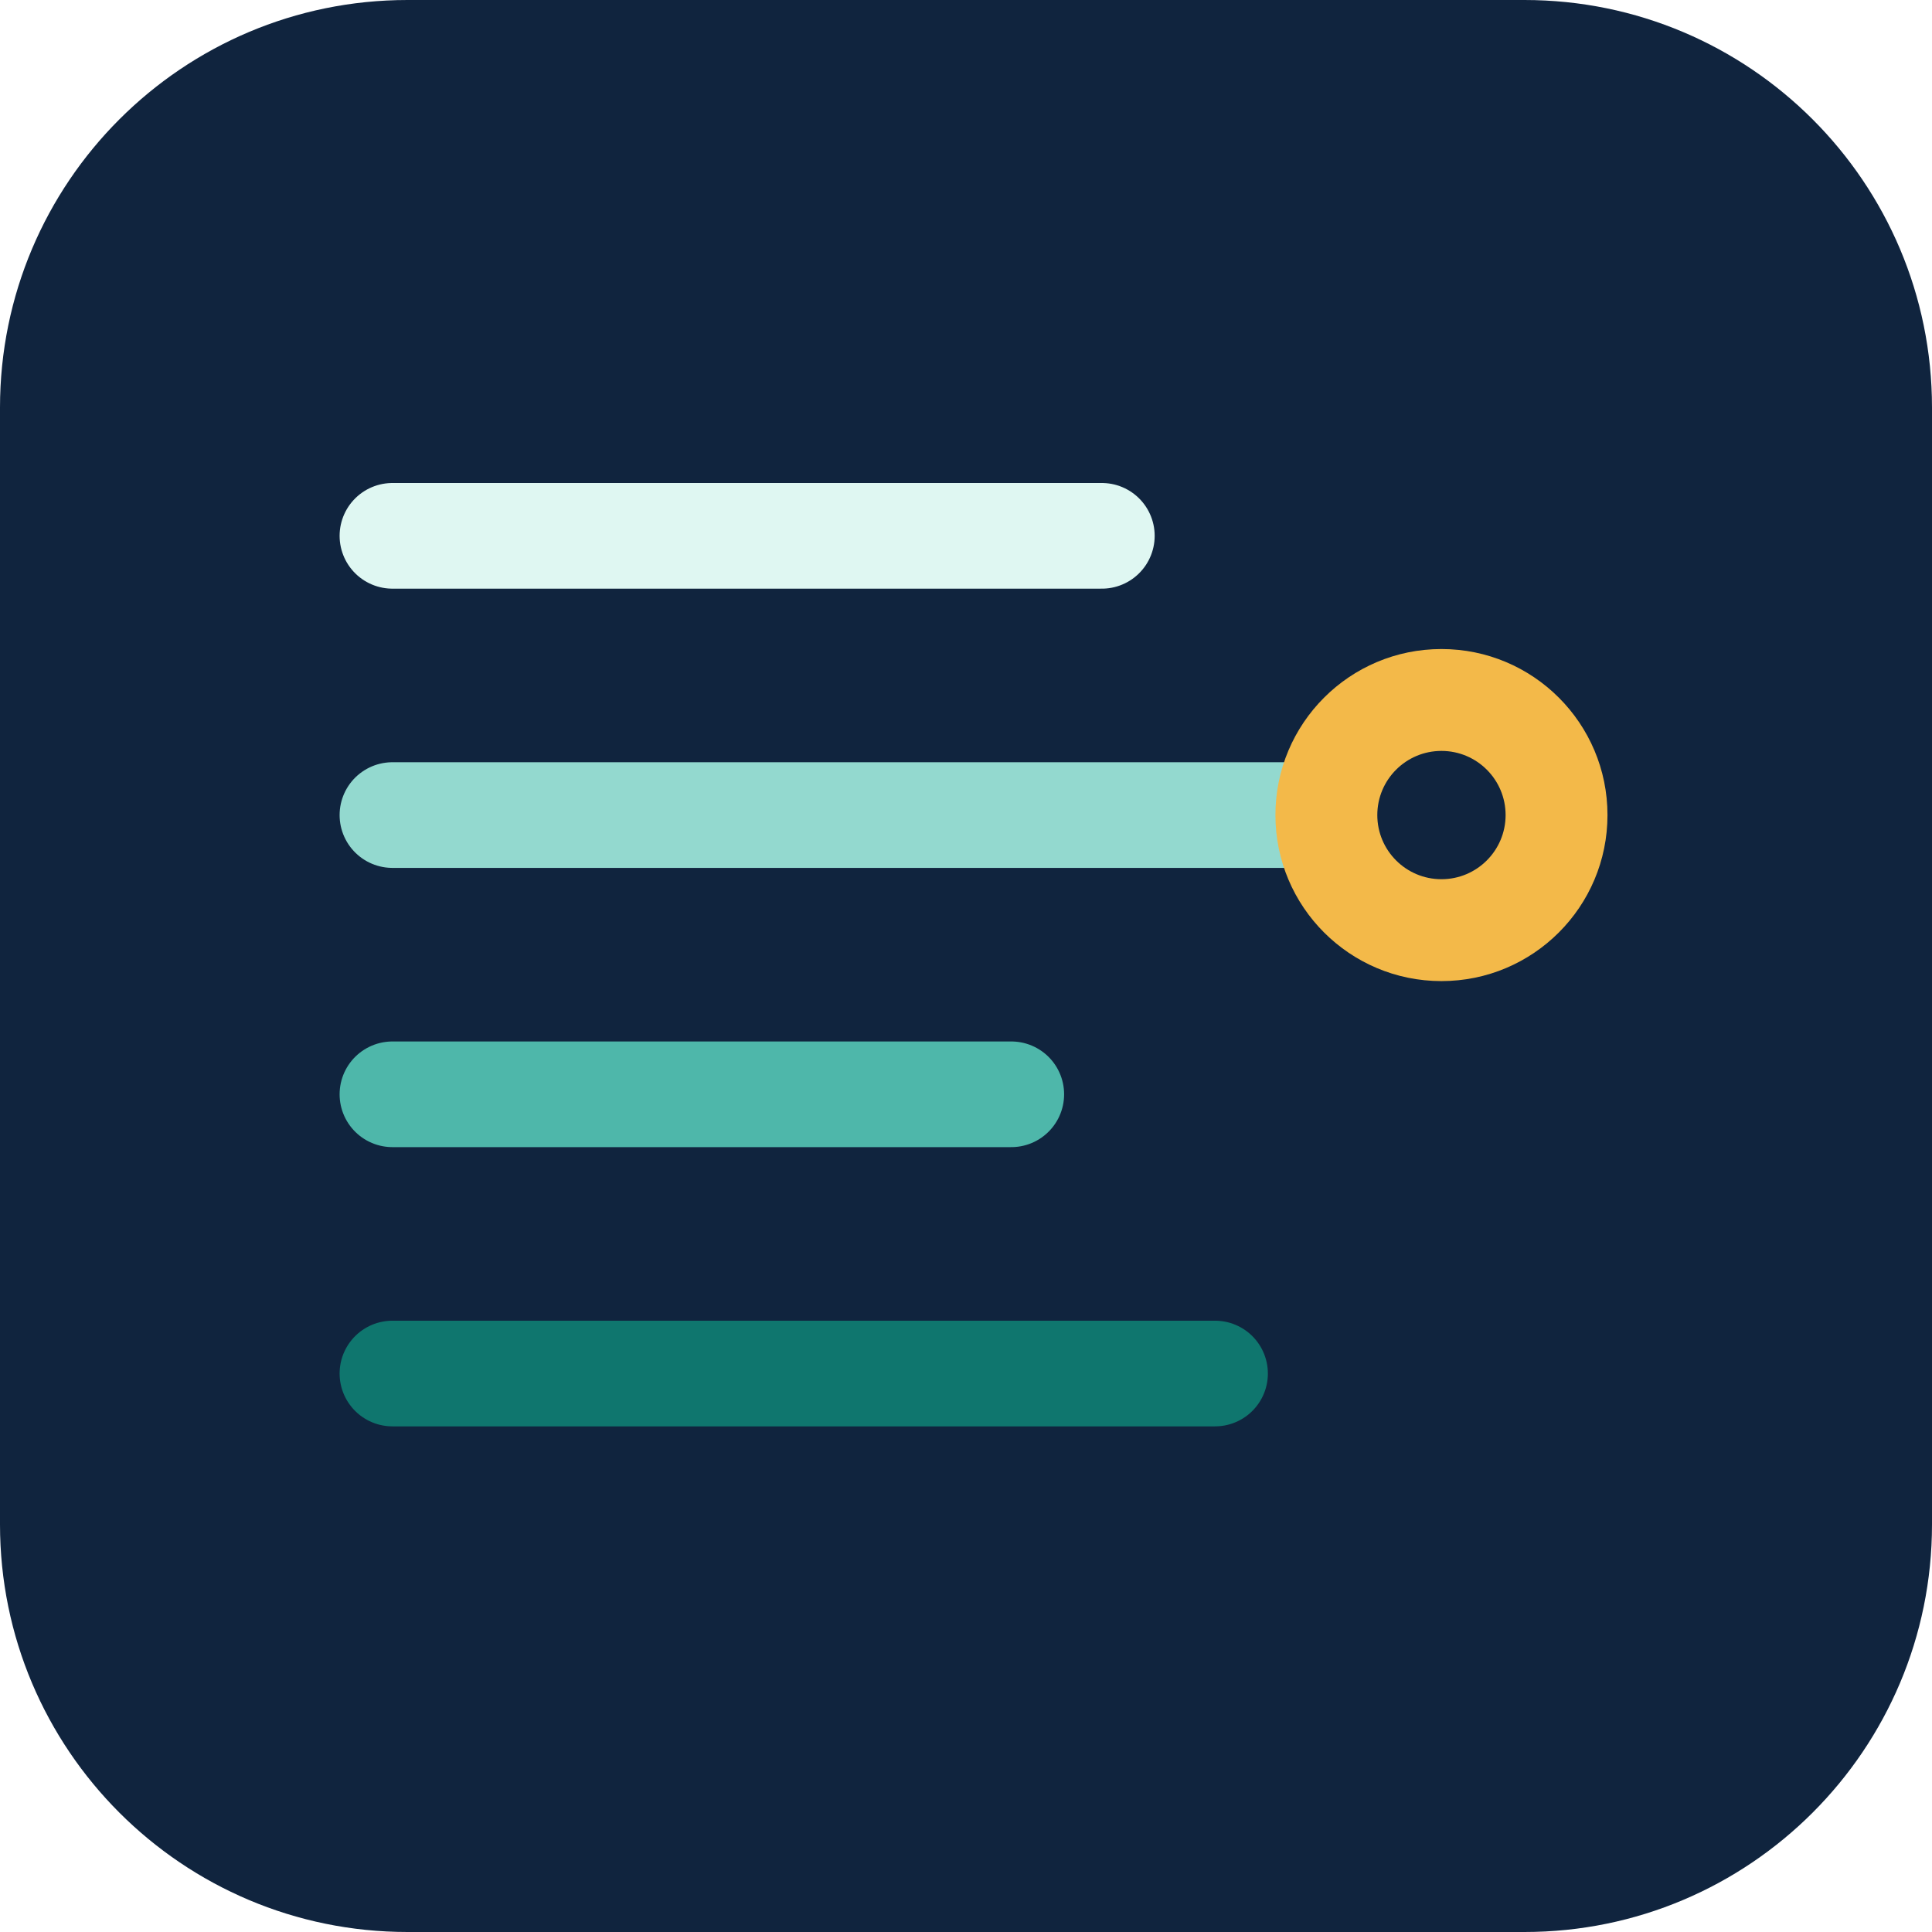
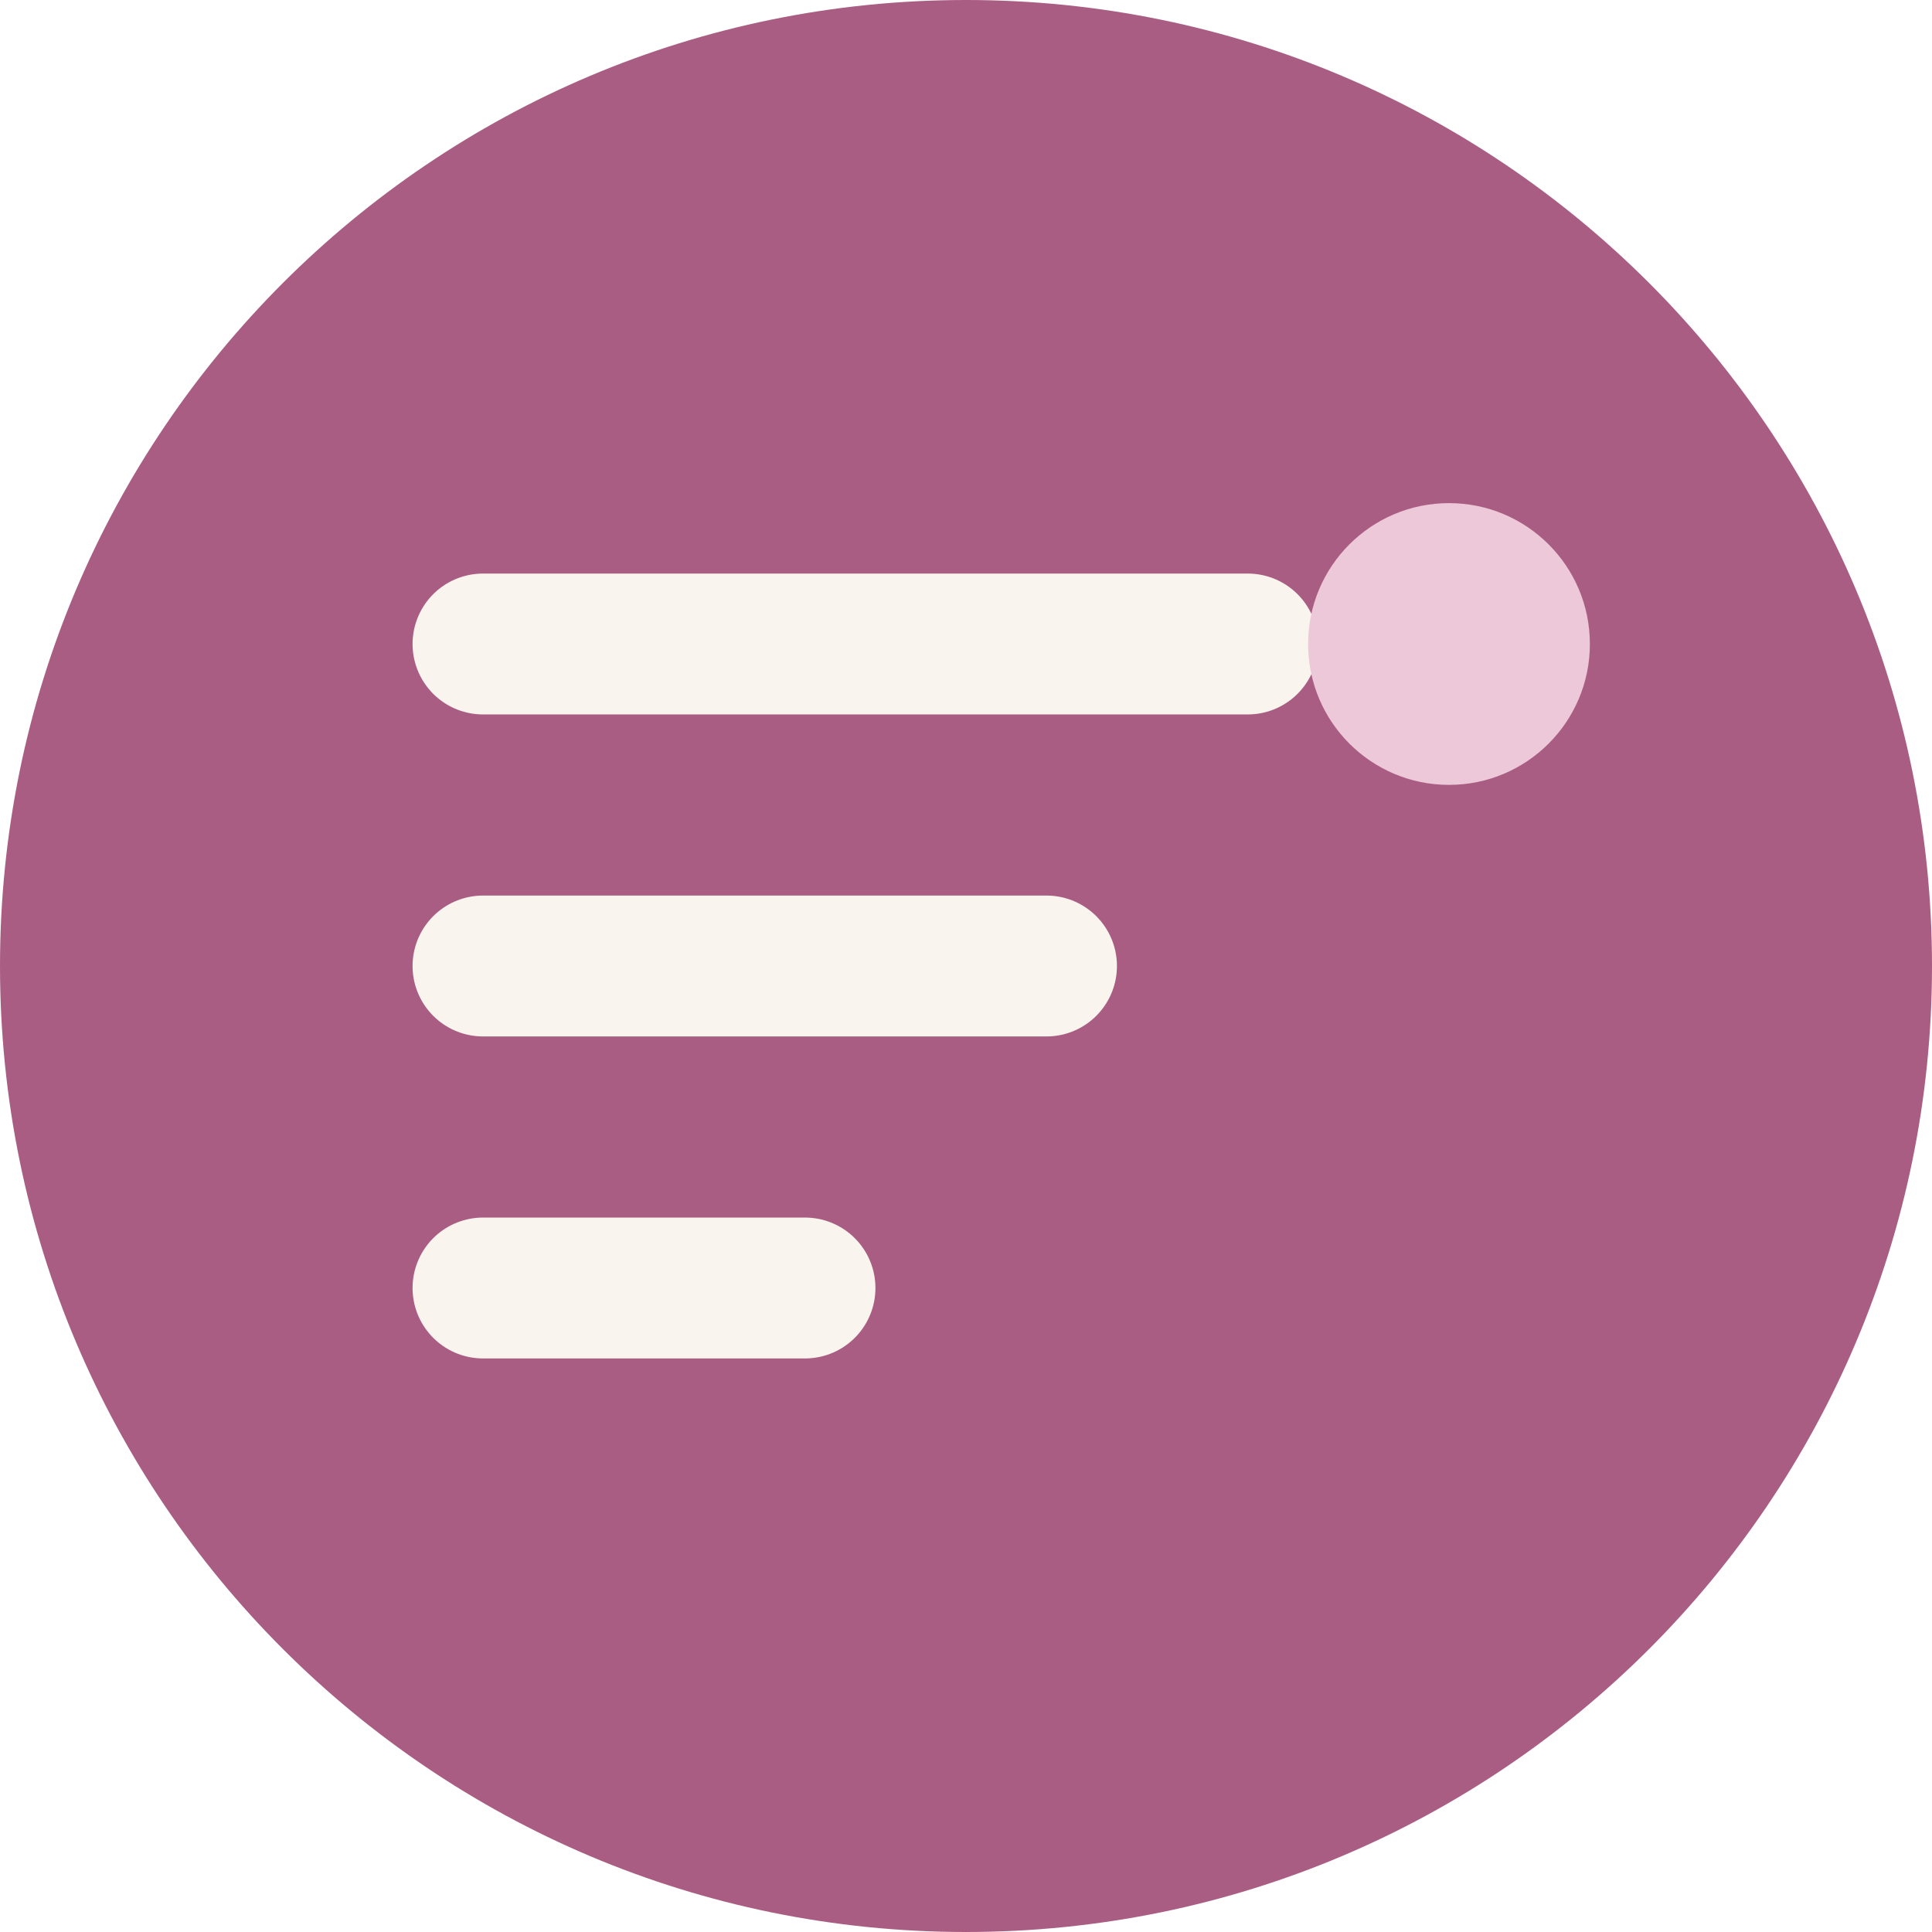
- <svg xmlns="http://www.w3.org/2000/svg" viewBox="0 0 512 512" role="img" aria-labelledby="title desc">
-   <rect width="512" height="512" rx="108" fill="#10243e" />
-   <path d="M104 142h188" fill="none" stroke="#dff7f2" stroke-width="28" stroke-linecap="round" />
-   <path d="M104 216h242" fill="none" stroke="#93d9cf" stroke-width="28" stroke-linecap="round" />
-   <path d="M104 290h164" fill="none" stroke="#4eb7aa" stroke-width="28" stroke-linecap="round" />
-   <path d="M104 364h218" fill="none" stroke="#0f766e" stroke-width="28" stroke-linecap="round" />
-   <circle cx="382" cy="216" r="44" fill="#f3b949" />
-   <circle cx="382" cy="216" r="17" fill="#10243e" />
+ <svg xmlns="http://www.w3.org/2000/svg" viewBox="0 0 96 96">
+   <circle cx="48" cy="48" r="48" fill="#aa5d83" />
+   <path d="M24 32H62M24 48H52M24 64H40" fill="none" stroke="#f9f4ed" stroke-width="7" stroke-linecap="round" stroke-linejoin="round" />
+   <circle cx="72" cy="32" r="7" fill="#edc8d8" />
</svg>
